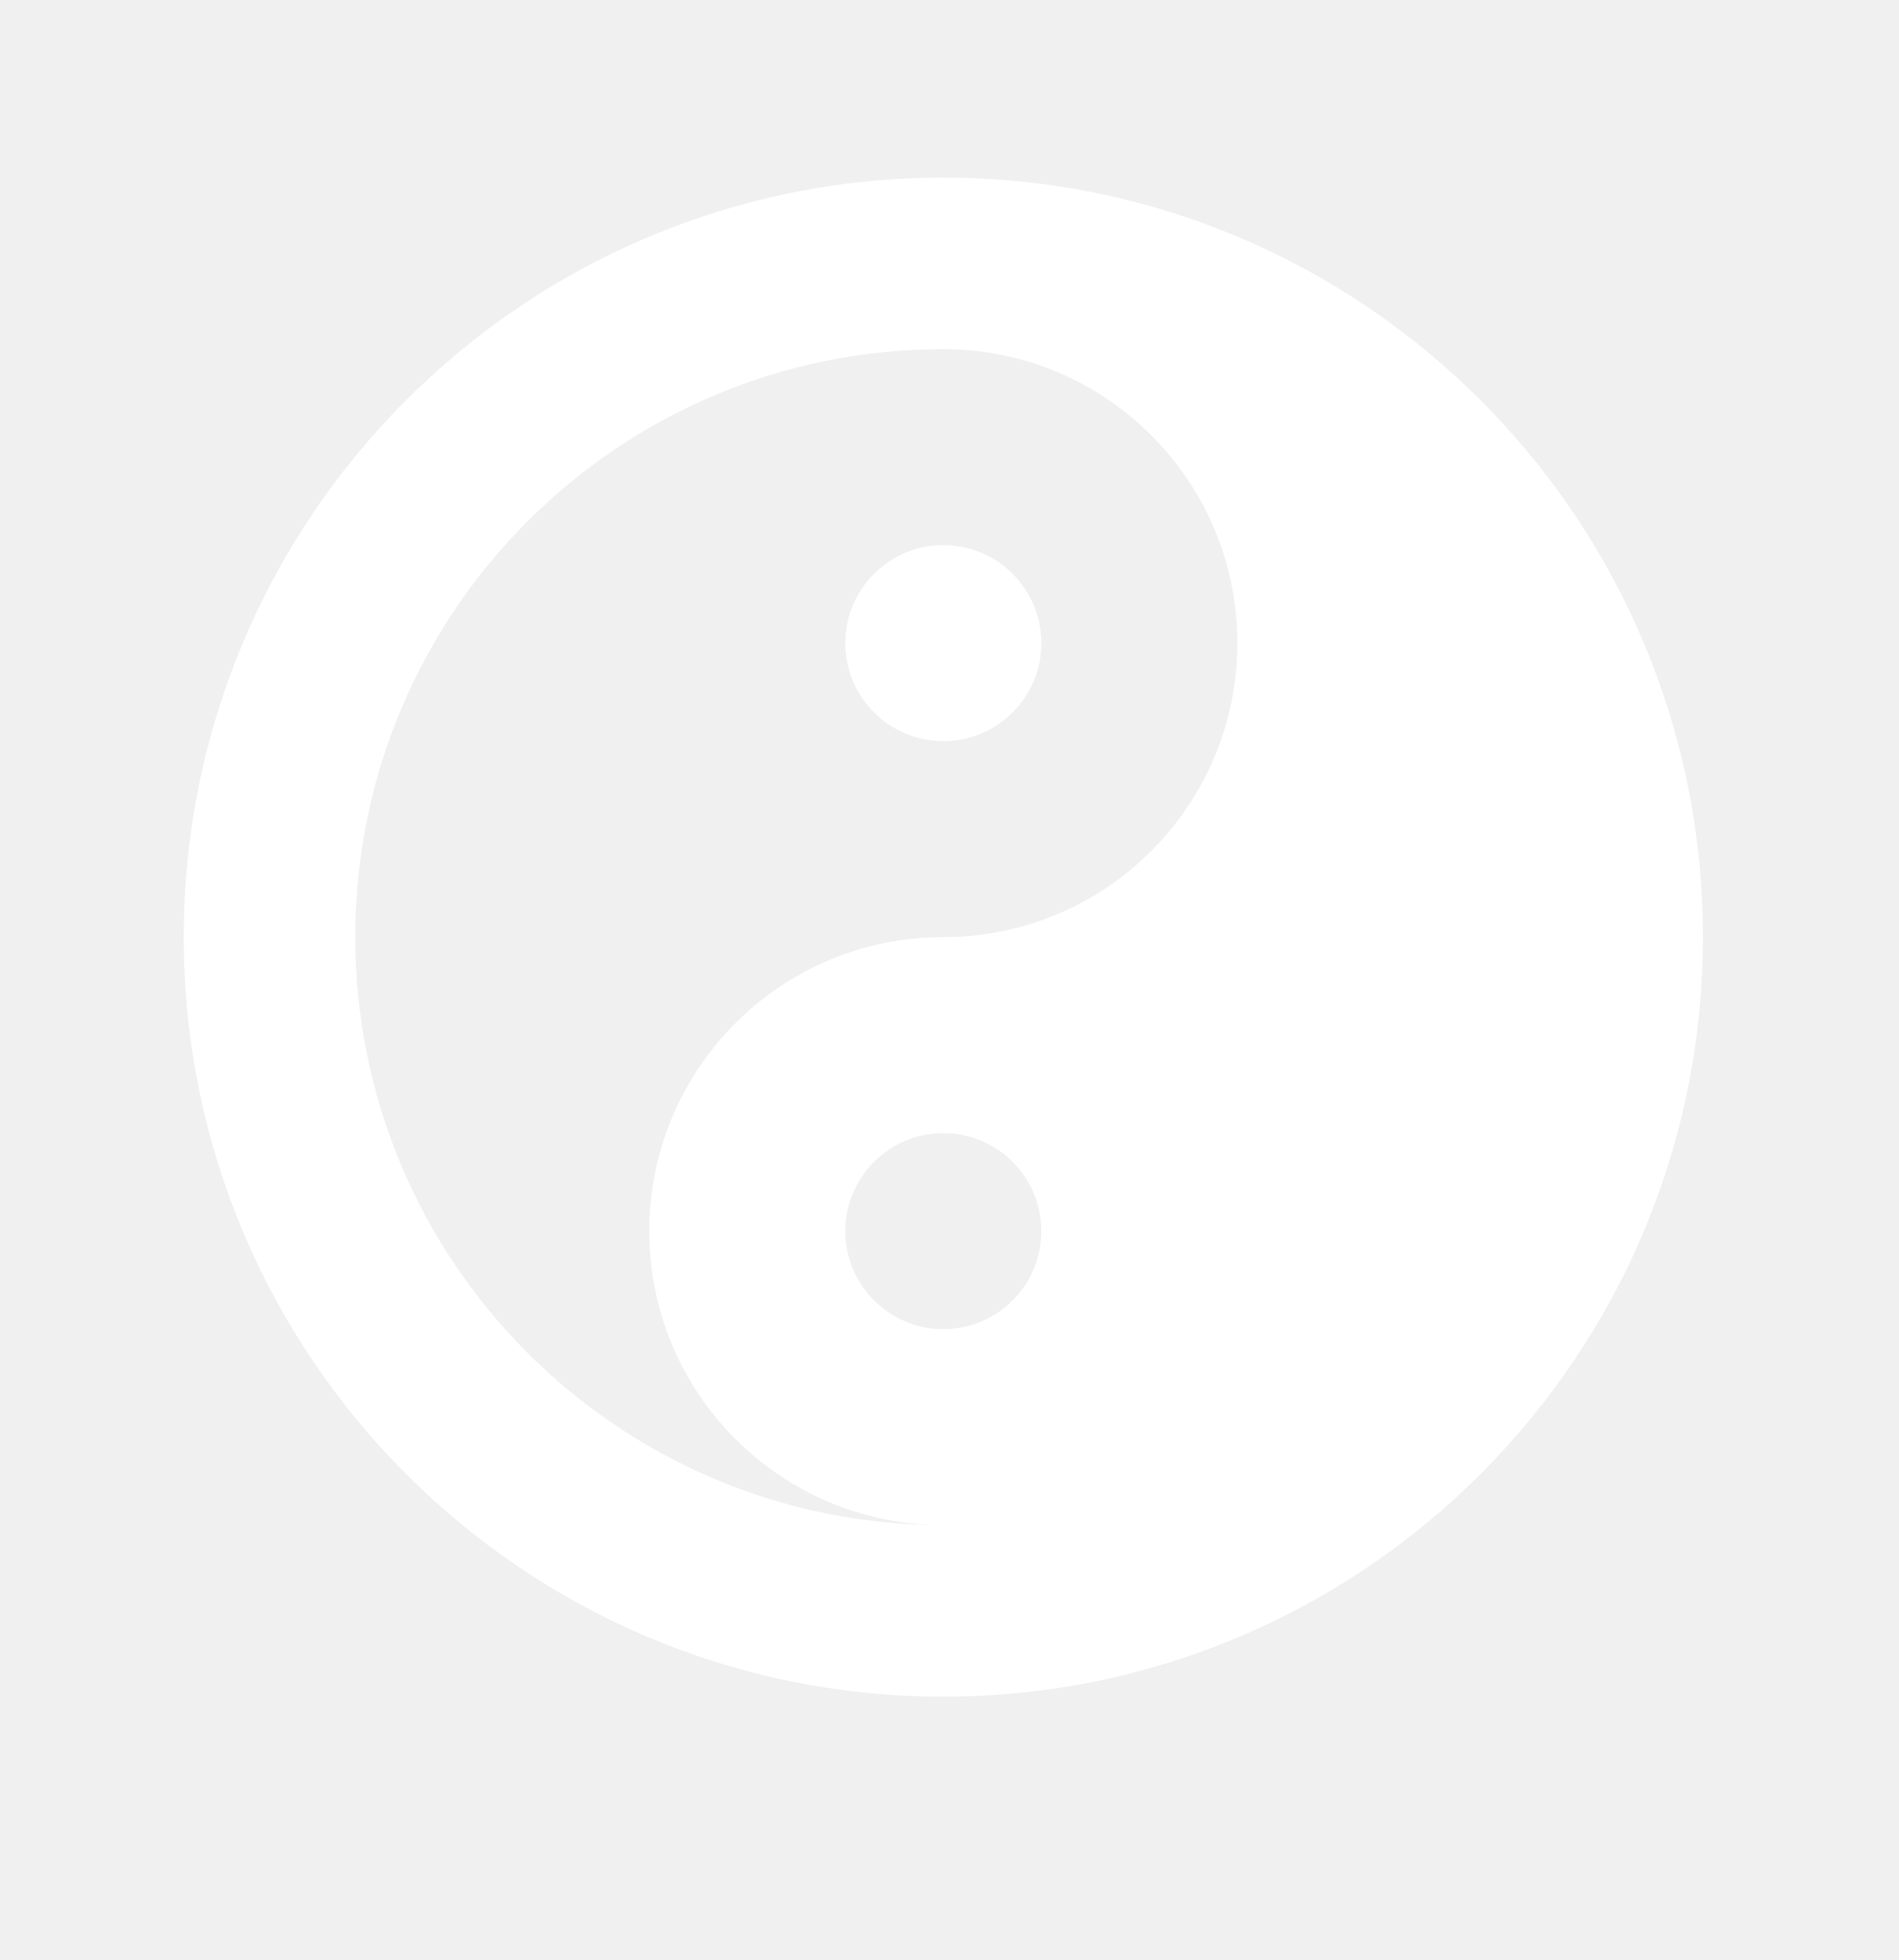
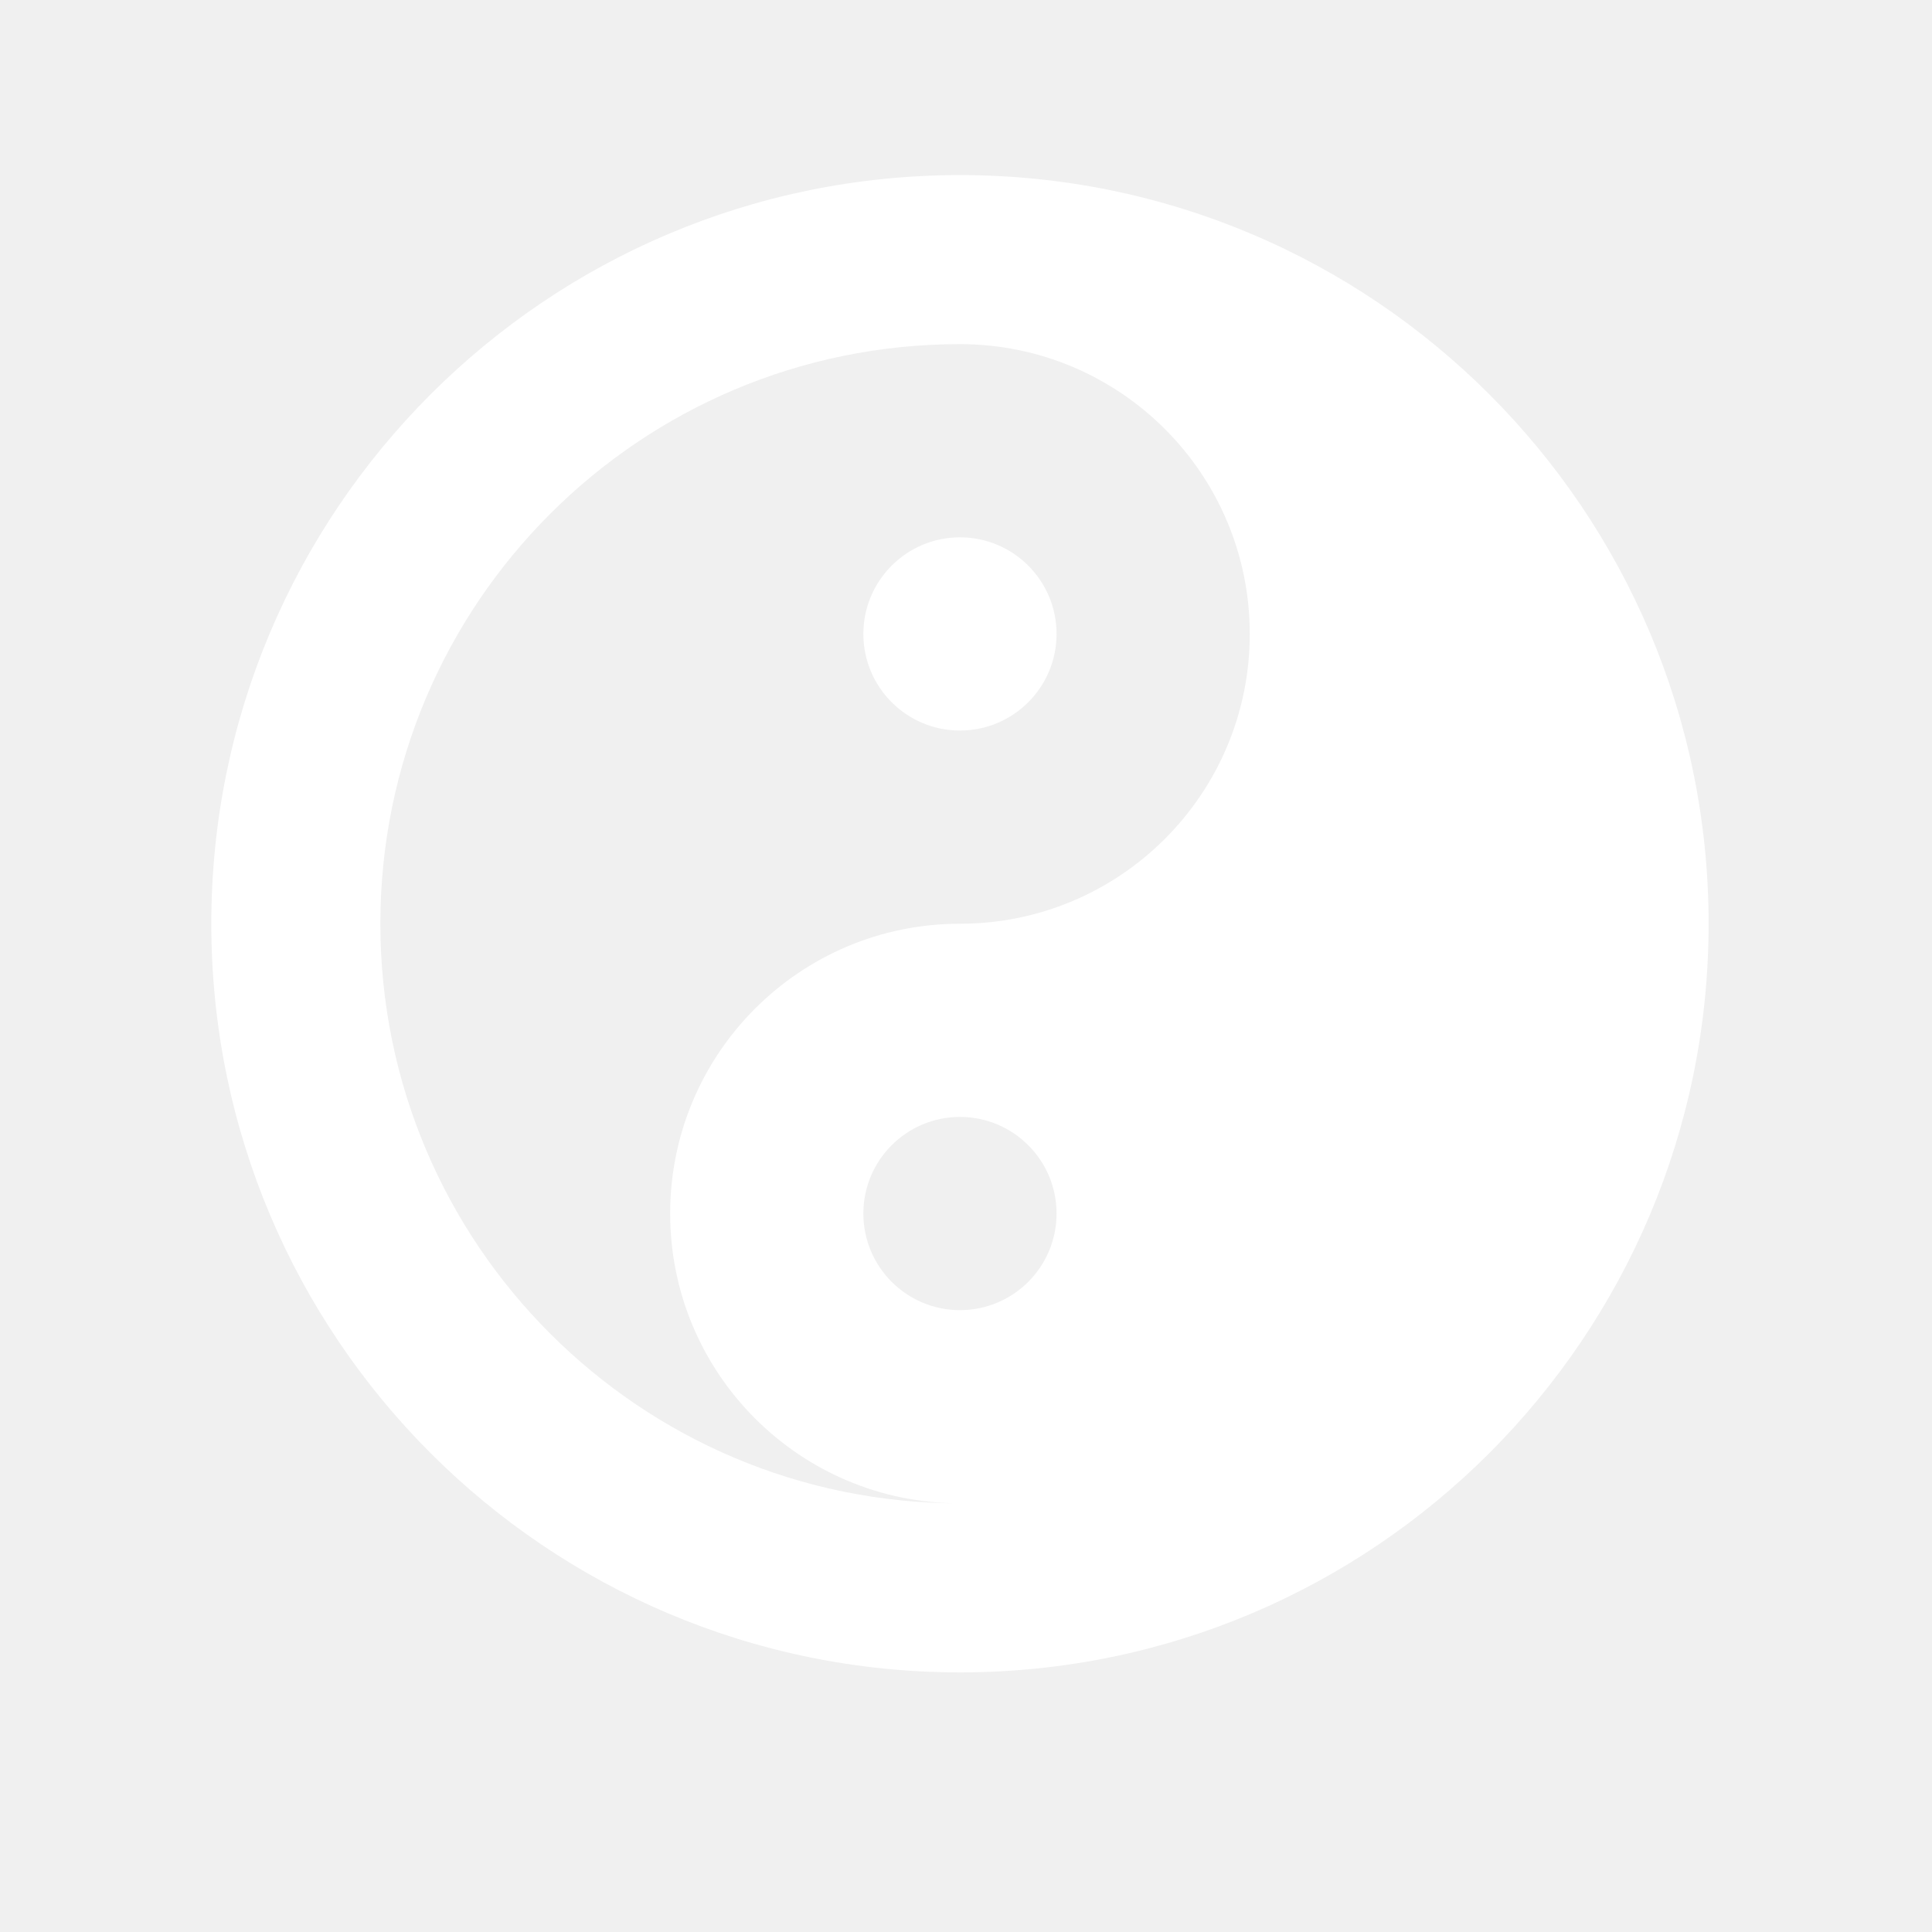
- <svg xmlns="http://www.w3.org/2000/svg" aria-hidden="true" focusable="false" data-prefix="fas" data-icon="yin-yang" class="svg-inline--fa fa-yin-yang fa-w-16" role="img" viewBox="-60 -50 620 640">
+ <svg xmlns="http://www.w3.org/2000/svg" width="250px" height="250px" aria-hidden="true" focusable="false" data-prefix="fas" data-icon="yin-yang" class="svg-inline--fa fa-yin-yang fa-w-16" role="img" viewBox="-60 -50 620 640">
  <path fill="white" d="M248 8C111.03 8 0 119.03 0 256s111.03 248 248 248 248-111.03 248-248S384.97 8 248 8zm0 376c-17.67 0-32-14.33-32-32s14.33-32 32-32 32 14.33 32 32-14.33 32-32 32zm0-128c-53.02 0-96 42.98-96 96s42.98 96 96 96c-106.04 0-192-85.96-192-192S141.96 64 248 64c53.02 0 96 42.98 96 96s-42.98 96-96 96zm0-128c-17.67 0-32 14.33-32 32s14.33 32 32 32 32-14.33 32-32-14.33-32-32-32z" />
</svg>
